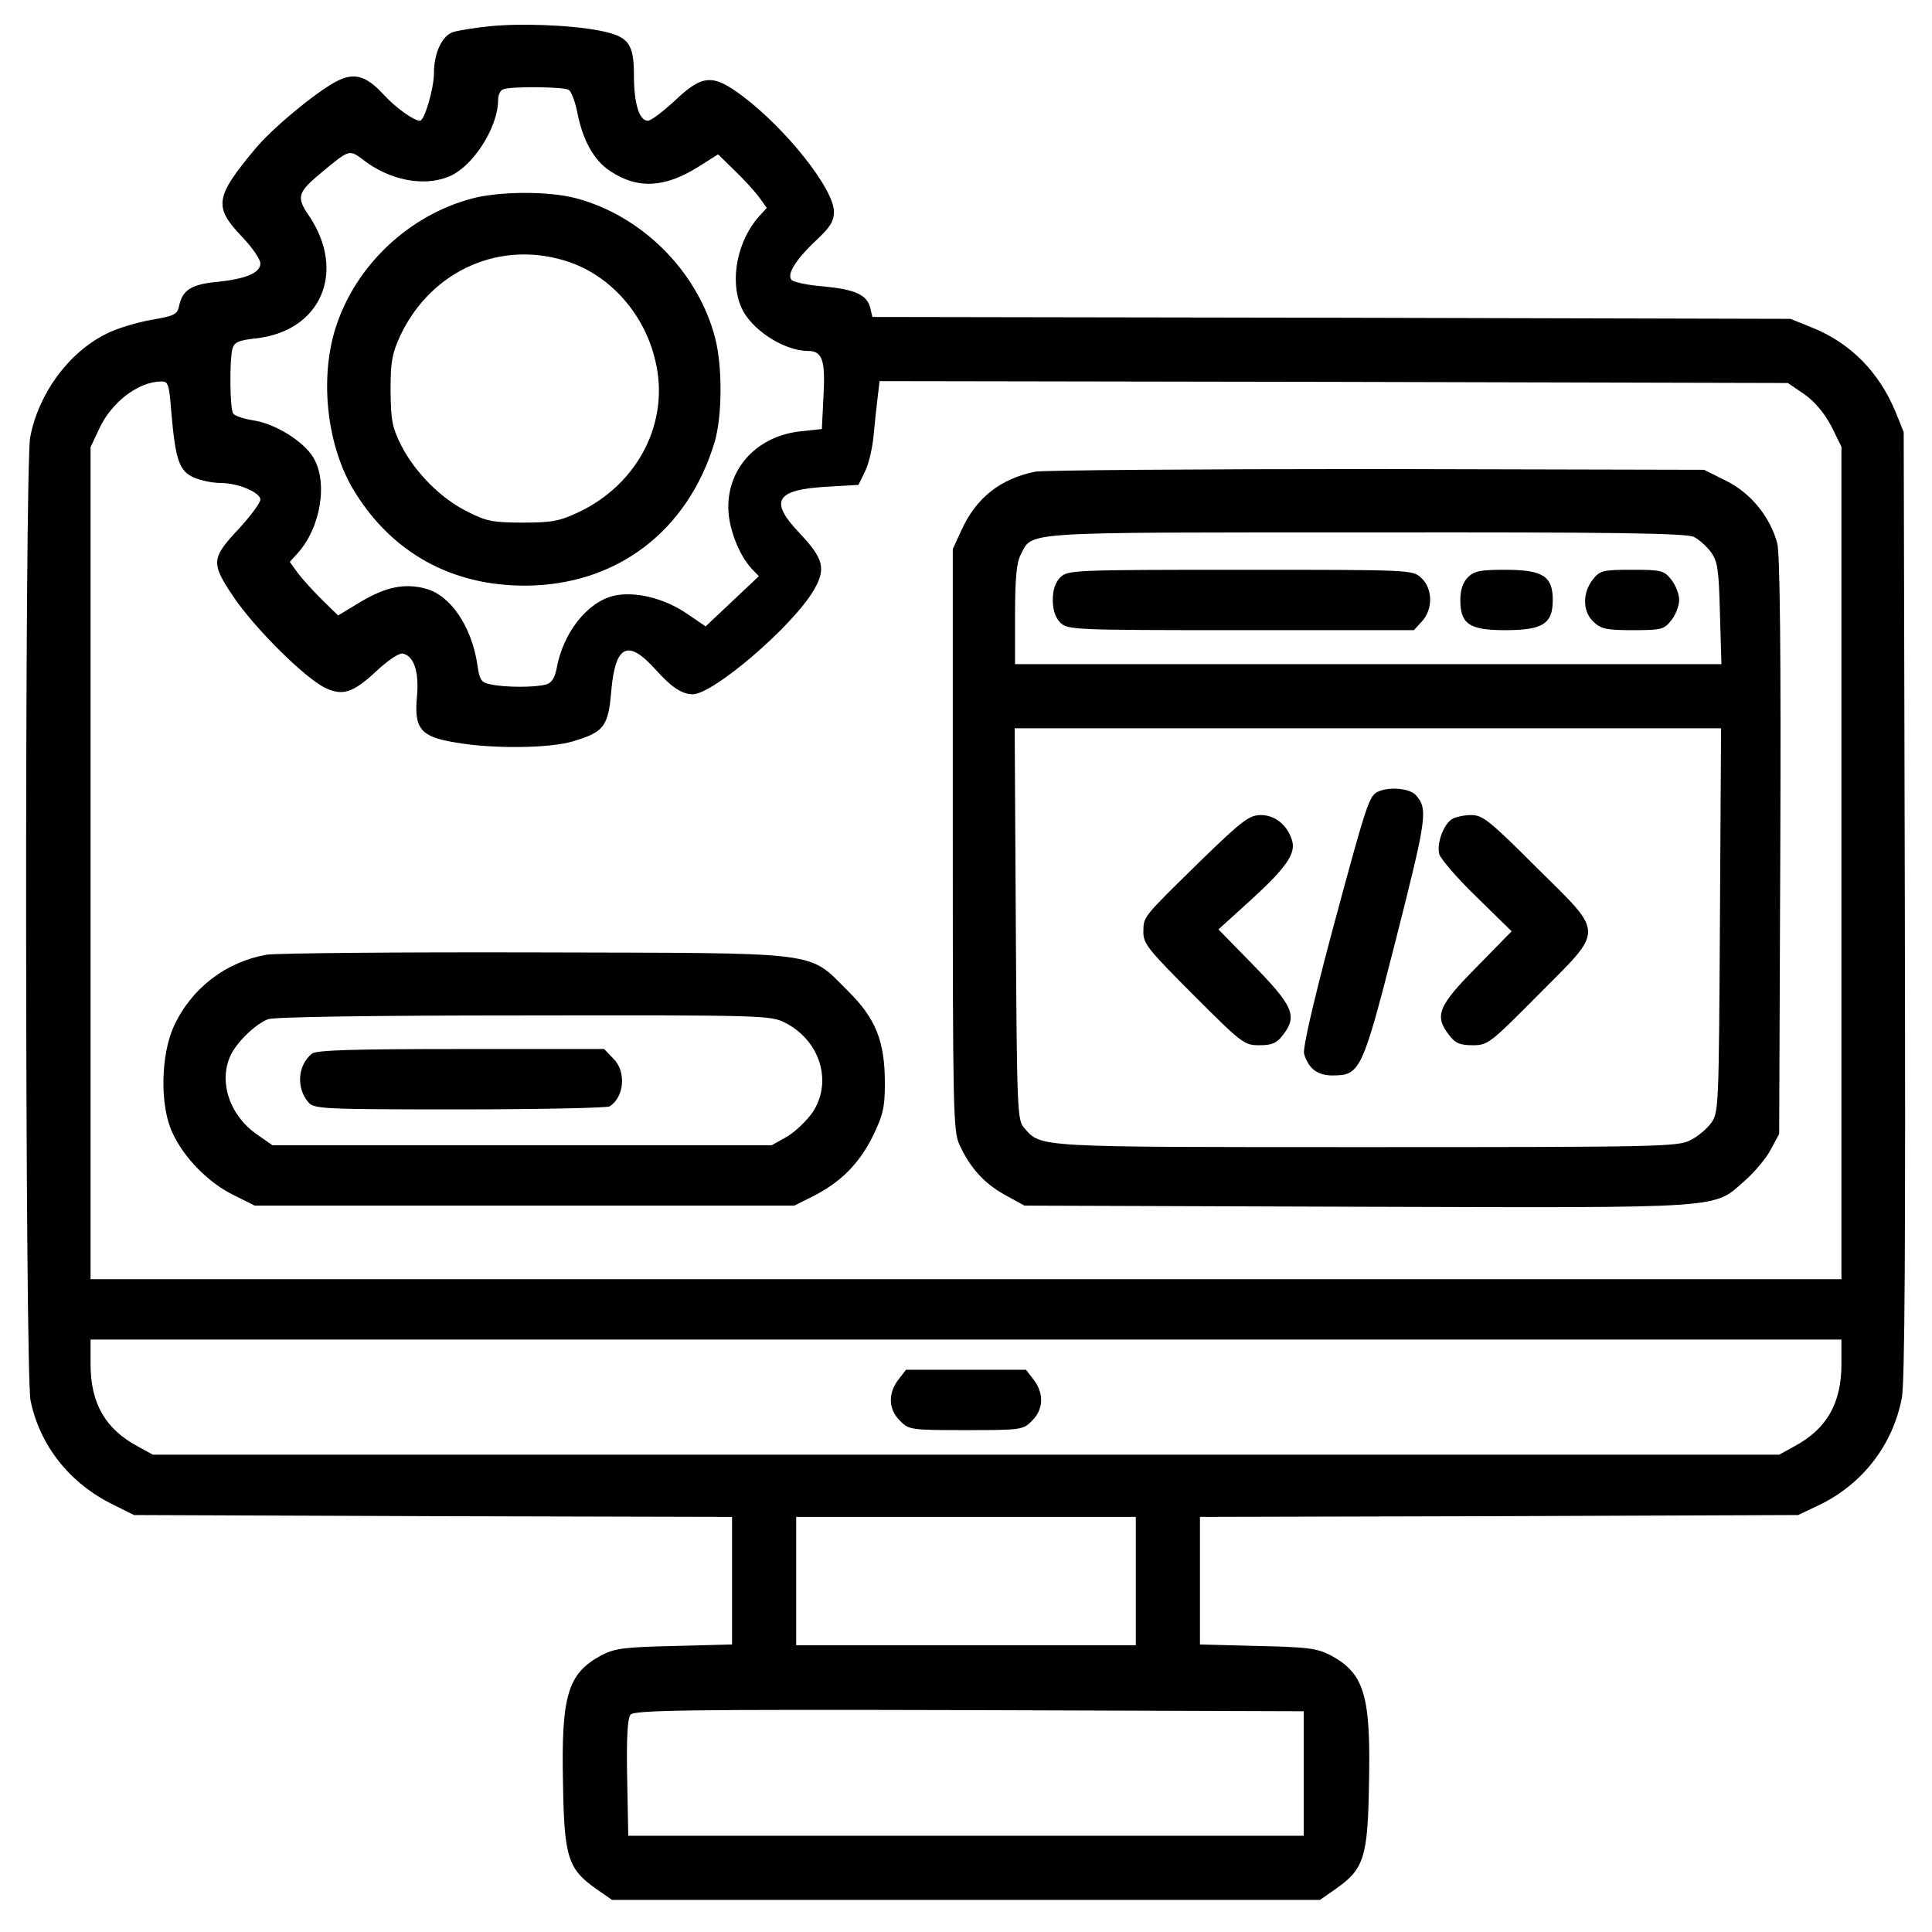
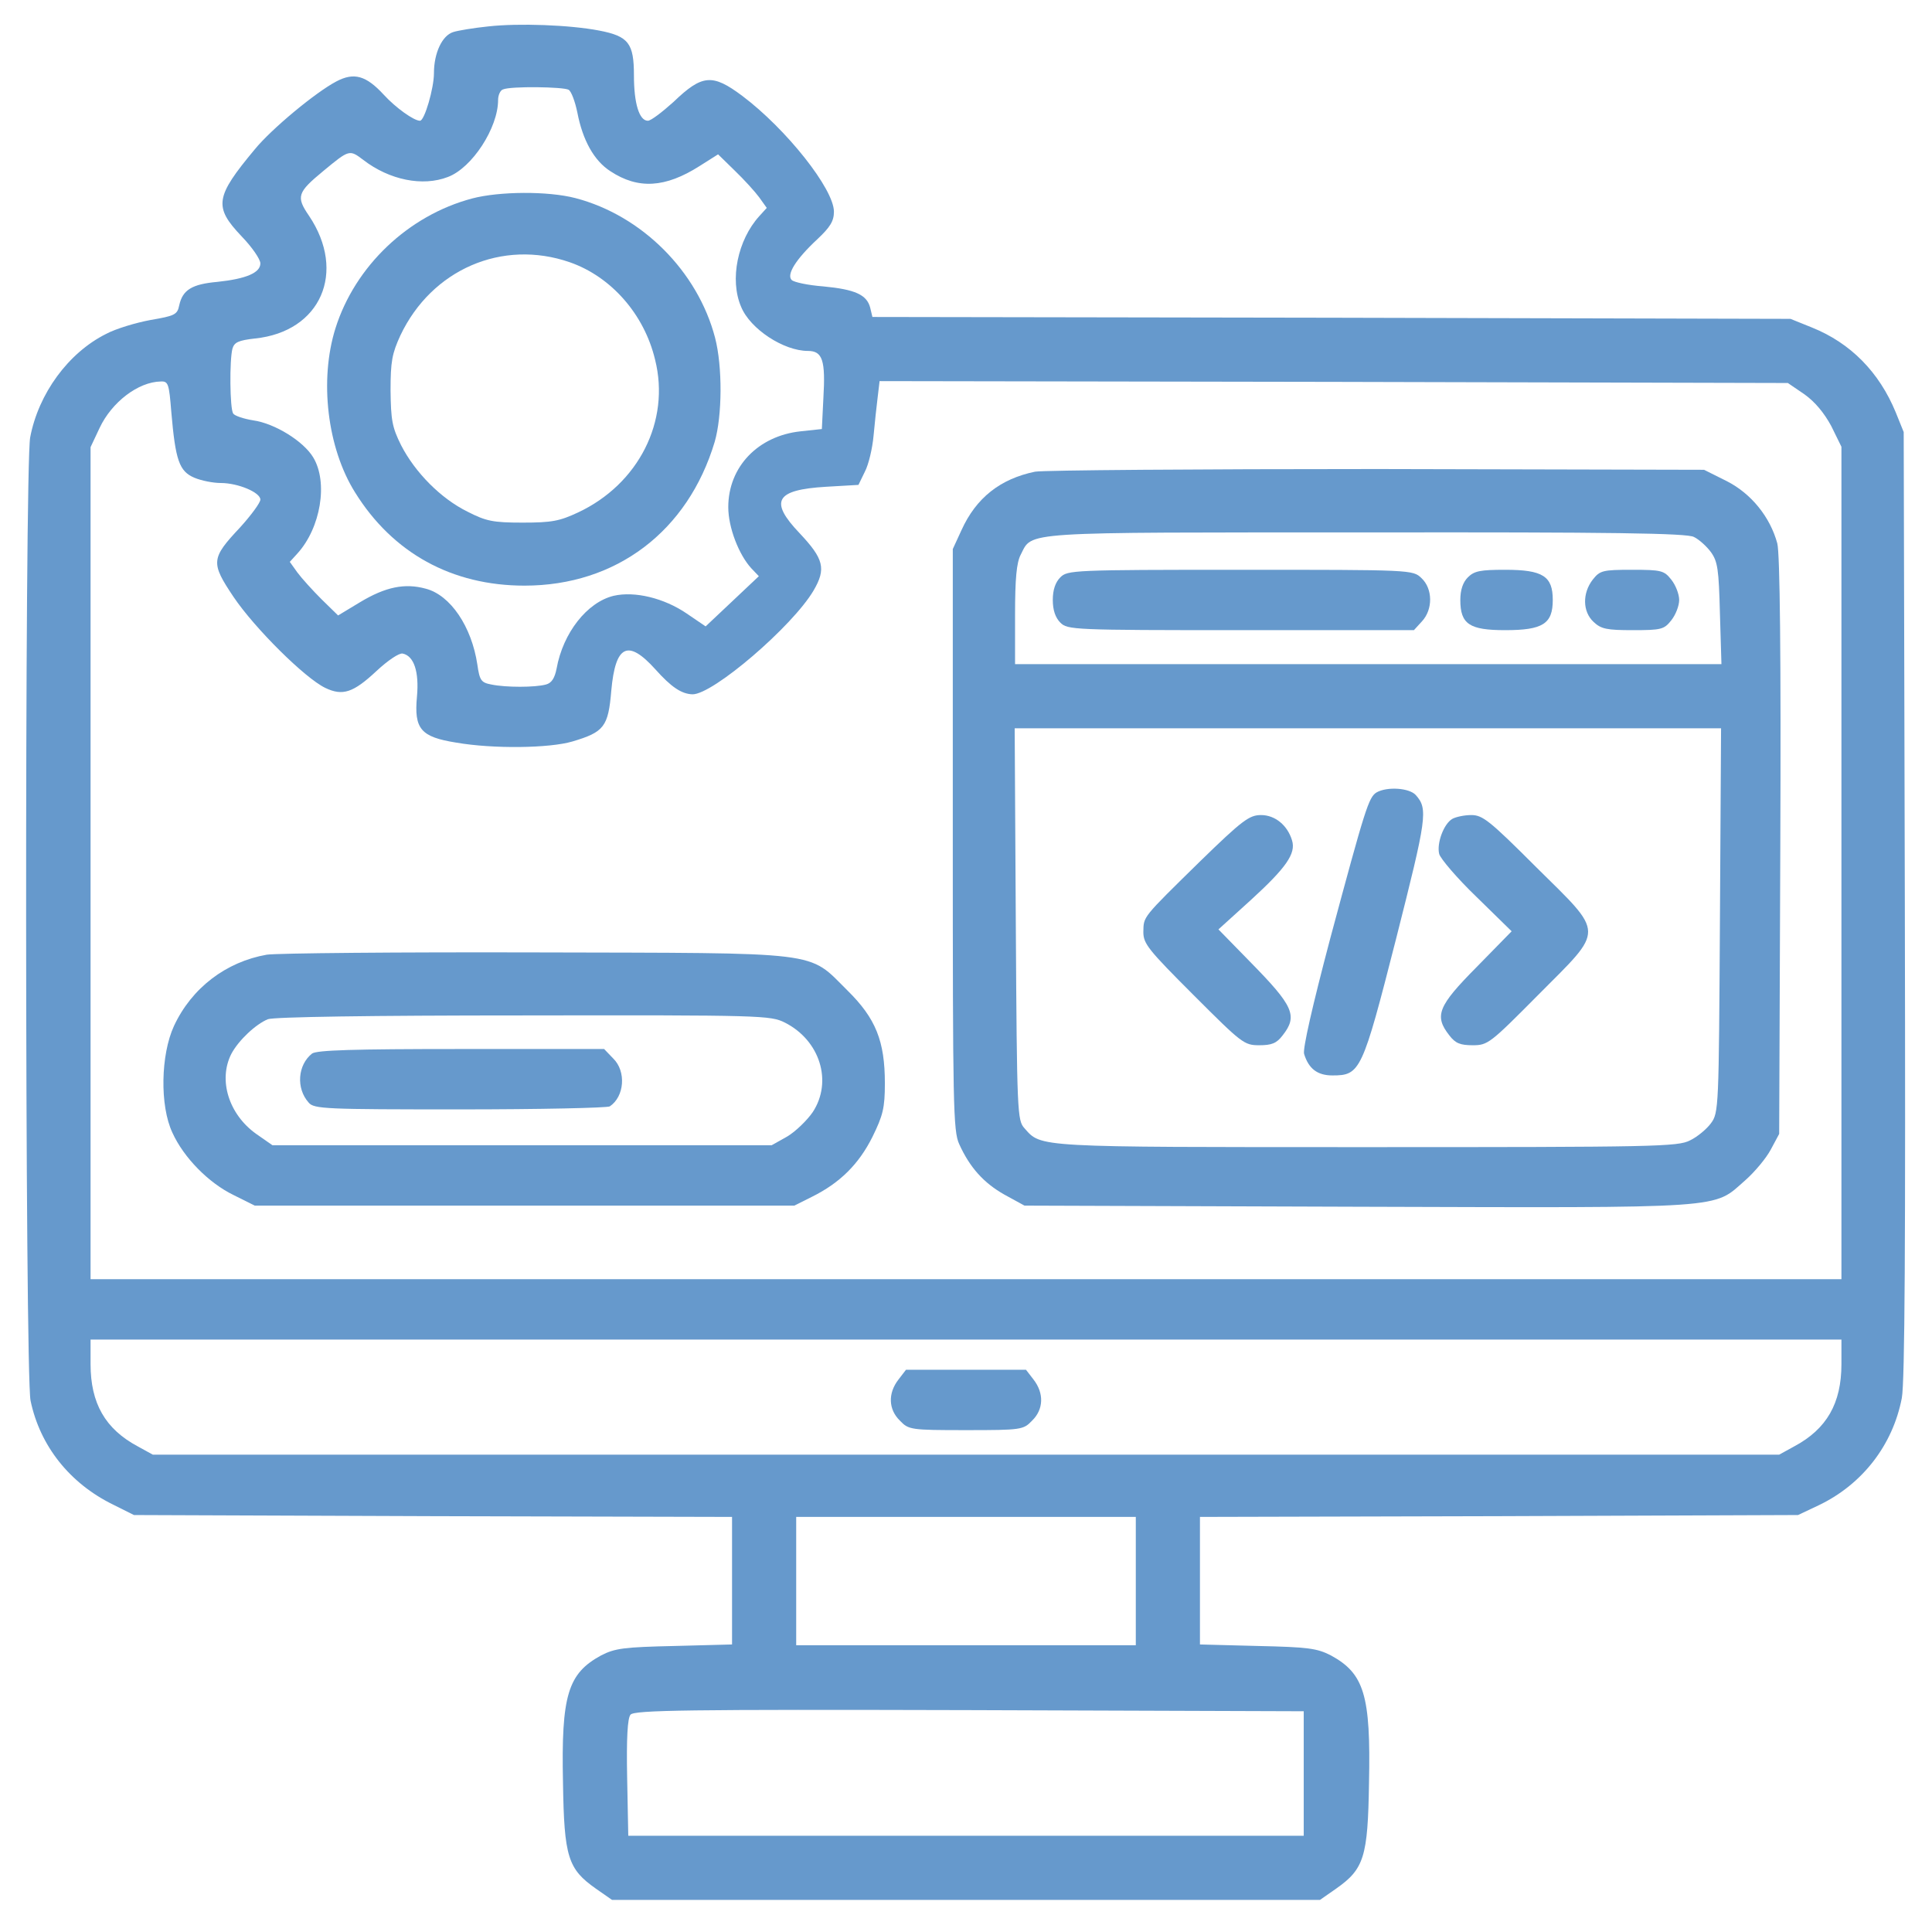
<svg xmlns="http://www.w3.org/2000/svg" version="1.0" width="512pt" height="512pt" viewBox="0 0 512 512" preserveAspectRatio="xMidYMid meet">
-   <g transform="translate(0,512) scale(0.1,-0.1)" fill="#000000" stroke="none">
-     <path d="M1294 5050 c-39 -4 -81 -11 -93 -15 -29 -9 -51 -55 -51 -109 0 -40 -25 -126 -37 -126 -16 0 -64 34 -96 69 -47 51 -79 60 -126 35 -55 -29 -172 -126 -216 -180 -105 -126 -109 -152 -35 -230 28 -29 50 -61 50 -72 0 -25 -38 -41 -114 -49 -67 -6 -92 -21 -101 -62 -5 -25 -12 -28 -76 -39 -38 -7 -92 -23 -118 -37 -100 -50 -179 -158 -201 -274 -15 -78 -14 -2482 1 -2553 25 -120 104 -219 218 -275 l56 -28 793 -3 792 -2 0 -169 0 -169 -152 -4 c-134 -3 -158 -6 -195 -25 -88 -48 -106 -105 -101 -338 3 -196 13 -228 87 -280 l43 -30 938 0 938 0 43 30 c74 52 84 84 87 280 5 233 -13 290 -101 338 -37 19 -61 22 -194 25 l-153 4 0 169 0 169 793 2 792 3 55 26 c115 55 196 159 220 284 8 43 10 405 8 1310 l-3 1250 -21 52 c-44 107 -120 184 -222 225 l-57 23 -1216 3 -1217 2 -6 25 c-9 34 -40 48 -124 56 -40 3 -78 11 -84 17 -14 14 10 54 68 108 34 32 44 48 44 73 0 60 -126 219 -243 307 -79 59 -106 57 -182 -16 -30 -27 -60 -50 -68 -50 -23 0 -37 46 -37 120 0 85 -14 104 -92 119 -78 15 -213 20 -294 11z m213 -168 c7 -4 17 -31 23 -60 14 -73 44 -128 88 -156 73 -48 145 -44 236 14 l49 31 44 -43 c25 -24 54 -56 65 -71 l20 -28 -20 -22 c-57 -63 -79 -168 -48 -240 24 -59 113 -117 177 -117 39 0 47 -25 41 -126 l-4 -81 -56 -6 c-113 -12 -192 -94 -192 -201 0 -54 28 -126 61 -162 l20 -21 -71 -67 -70 -66 -50 34 c-60 41 -138 60 -194 47 -70 -17 -134 -98 -151 -193 -5 -25 -13 -38 -28 -42 -29 -8 -107 -8 -145 0 -27 5 -31 11 -37 53 -15 100 -71 184 -137 201 -55 15 -106 5 -174 -36 l-58 -35 -44 43 c-24 24 -53 56 -64 71 l-20 28 20 22 c62 68 82 189 42 255 -26 43 -102 90 -159 98 -25 4 -49 12 -53 18 -9 13 -10 142 -2 172 5 17 16 22 60 27 174 18 243 176 143 325 -35 51 -31 62 38 119 69 57 69 57 106 29 69 -53 157 -71 224 -45 64 24 133 130 133 204 0 13 6 26 13 28 20 9 161 7 174 -1z m-1053 -854 c11 -128 21 -157 61 -174 19 -8 50 -14 70 -14 46 0 105 -25 105 -44 0 -8 -24 -41 -54 -74 -77 -82 -78 -93 -17 -184 56 -83 189 -215 243 -241 46 -22 74 -13 136 45 30 28 60 48 69 46 30 -6 44 -48 38 -114 -8 -86 10 -107 104 -122 98 -17 247 -15 308 3 84 25 95 39 103 135 11 121 44 137 117 56 42 -47 69 -65 98 -66 54 -1 265 180 321 275 34 58 27 84 -37 152 -81 85 -64 115 70 123 l86 5 17 35 c10 19 20 62 23 95 3 33 8 79 11 103 l5 42 1204 -2 1203 -3 44 -30 c28 -20 52 -49 71 -84 l27 -55 0 -1103 0 -1103 -2320 0 -2320 0 0 1103 0 1102 24 51 c32 68 102 122 162 123 20 1 22 -6 28 -81z m4426 -2523 c0 -104 -39 -172 -125 -218 l-40 -22 -2155 0 -2155 0 -40 22 c-86 46 -125 114 -125 218 l0 65 2320 0 2320 0 0 -65z m-1870 -575 l0 -170 -450 0 -450 0 0 170 0 170 450 0 450 0 0 -170z m445 -510 l0 -165 -895 0 -895 0 -3 154 c-2 105 1 158 9 167 10 12 151 14 898 12 l886 -3 0 -165z" />
-     <path d="M1251 4594 c-169 -45 -310 -179 -362 -344 -43 -137 -22 -317 52 -435 100 -161 257 -247 449 -247 243 0 433 144 504 381 20 69 21 199 1 276 -46 176 -194 324 -370 370 -73 19 -202 18 -274 -1z m259 -169 c109 -38 197 -137 226 -258 41 -163 -44 -330 -204 -405 -49 -23 -70 -27 -147 -27 -79 0 -97 4 -146 29 -71 35 -139 104 -176 176 -24 48 -27 67 -28 145 0 77 4 98 26 146 83 175 270 256 449 194z" />
-     <path d="M2743 3870 c-92 -19 -156 -69 -195 -155 l-23 -50 0 -770 c0 -703 1 -773 17 -807 28 -62 65 -103 120 -134 l53 -29 884 -3 c991 -3 939 -6 1026 70 25 22 56 59 68 82 l22 41 3 763 c2 504 -1 776 -8 802 -19 70 -69 132 -134 165 l-60 30 -865 2 c-476 0 -885 -3 -908 -7z m1746 -173 c13 -6 34 -25 45 -40 18 -25 21 -45 24 -163 l4 -134 -936 0 -936 0 0 130 c0 97 4 139 15 160 32 62 -11 59 915 59 651 1 851 -2 869 -12z m69 -1016 c-3 -497 -3 -510 -24 -538 -11 -15 -36 -36 -55 -45 -32 -17 -93 -18 -857 -18 -881 0 -862 -1 -907 50 -19 21 -20 38 -23 541 l-3 519 936 0 936 0 -3 -509z" />
-     <path d="M2810 3590 c-13 -13 -20 -33 -20 -60 0 -27 7 -47 20 -60 19 -19 33 -20 478 -20 l459 0 21 23 c30 32 29 87 -1 115 -23 22 -25 22 -480 22 -444 0 -458 -1 -477 -20z" />
-     <path d="M3890 3590 c-13 -13 -20 -33 -20 -60 0 -64 24 -80 119 -80 100 0 126 17 126 80 0 63 -26 80 -126 80 -66 0 -82 -3 -99 -20z" />
-     <path d="M4221 3584 c-28 -36 -27 -85 2 -112 20 -19 35 -22 104 -22 76 0 83 2 102 26 12 15 21 39 21 54 0 15 -9 39 -21 54 -19 24 -26 26 -104 26 -78 0 -85 -2 -104 -26z" />
-     <path d="M3648 3020 c-21 -13 -30 -42 -123 -388 -47 -178 -73 -292 -69 -305 12 -39 35 -57 75 -57 74 0 79 10 169 363 81 320 85 343 52 380 -17 19 -76 23 -104 7z" />
-     <path d="M3181 2838 c-156 -153 -150 -146 -151 -188 0 -31 13 -47 133 -167 128 -128 134 -133 174 -133 33 0 46 5 62 26 41 52 29 78 -86 195 l-84 86 86 78 c93 85 120 123 109 158 -12 40 -45 67 -82 67 -31 0 -49 -13 -161 -122z" />
-     <path d="M3849 2950 c-23 -13 -42 -65 -35 -93 3 -12 47 -64 99 -114 l93 -91 -93 -95 c-102 -103 -113 -129 -72 -181 16 -21 29 -26 62 -26 40 0 46 5 174 134 176 177 177 157 -6 338 -124 124 -142 138 -172 138 -19 0 -41 -5 -50 -10z" />
-     <path d="M707 2590 c-108 -19 -199 -88 -246 -189 -35 -76 -38 -211 -4 -283 30 -66 96 -133 162 -165 l56 -28 715 0 715 0 46 23 c75 37 125 87 161 159 28 57 33 77 33 142 0 112 -24 172 -99 246 -107 106 -57 99 -826 101 -366 1 -686 -2 -713 -6z m1373 -180 c93 -47 127 -156 74 -237 -15 -22 -46 -52 -68 -65 l-41 -23 -662 0 -661 0 -43 30 c-73 52 -101 143 -66 212 19 36 65 79 97 92 16 6 270 10 678 10 633 1 654 0 692 -19z" />
-     <path d="M827 2328 c-38 -30 -43 -92 -9 -130 14 -17 46 -18 401 -18 212 0 391 4 397 8 39 26 44 93 9 127 l-24 25 -379 0 c-287 0 -382 -3 -395 -12z" />
-     <path d="M2381 1464 c-28 -36 -27 -79 4 -109 23 -24 28 -25 175 -25 147 0 152 1 175 25 31 30 32 73 4 109 l-20 26 -159 0 -159 0 -20 -26z" />
+   <g transform="translate(0,512) scale(0.1,-0.1)" fill="#6699cc" stroke="none">
+     <path d="M1294 5050 c-39 -4 -81 -11 -93 -15 -29 -9 -51 -55 -51 -109 0 -40 -25 -126 -37 -126 -16 0 -64 34 -96 69 -47 51 -79 60 -126 35 -55 -29 -172 -126 -216 -180 -105 -126 -109 -152 -35 -230 28 -29 50 -61 50 -72 0 -25 -38 -41 -114 -49 -67 -6 -92 -21 -101 -62 -5 -25 -12 -28 -76 -39 -38 -7 -92 -23 -118 -37 -100 -50 -179 -158 -201 -274 -15 -78 -14 -2482 1 -2553 25 -120 104 -219 218 -275 l56 -28 793 -3 792 -2 0 -169 0 -169 -152 -4 c-134 -3 -158 -6 -195 -25 -88 -48 -106 -105 -101 -338 3 -196 13 -228 87 -280 l43 -30 938 0 938 0 43 30 c74 52 84 84 87 280 5 233 -13 290 -101 338 -37 19 -61 22 -194 25 l-153 4 0 169 0 169 793 2 792 3 55 26 c115 55 196 159 220 284 8 43 10 405 8 1310 l-3 1250 -21 52 c-44 107 -120 184 -222 225 l-57 23 -1216 3 -1217 2 -6 25 c-9 34 -40 48 -124 56 -40 3 -78 11 -84 17 -14 14 10 54 68 108 34 32 44 48 44 73 0 60 -126 219 -243 307 -79 59 -106 57 -182 -16 -30 -27 -60 -50 -68 -50 -23 0 -37 46 -37 120 0 85 -14 104 -92 119 -78 15 -213 20 -294 11z m213 -168 c7 -4 17 -31 23 -60 14 -73 44 -128 88 -156 73 -48 145 -44 236 14 l49 31 44 -43 c25 -24 54 -56 65 -71 l20 -28 -20 -22 c-57 -63 -79 -168 -48 -240 24 -59 113 -117 177 -117 39 0 47 -25 41 -126 l-4 -81 -56 -6 c-113 -12 -192 -94 -192 -201 0 -54 28 -126 61 -162 l20 -21 -71 -67 -70 -66 -50 34 c-60 41 -138 60 -194 47 -70 -17 -134 -98 -151 -193 -5 -25 -13 -38 -28 -42 -29 -8 -107 -8 -145 0 -27 5 -31 11 -37 53 -15 100 -71 184 -137 201 -55 15 -106 5 -174 -36 l-58 -35 -44 43 c-24 24 -53 56 -64 71 l-20 28 20 22 c62 68 82 189 42 255 -26 43 -102 90 -159 98 -25 4 -49 12 -53 18 -9 13 -10 142 -2 172 5 17 16 22 60 27 174 18 243 176 143 325 -35 51 -31 62 38 119 69 57 69 57 106 29 69 -53 157 -71 224 -45 64 24 133 130 133 204 0 13 6 26 13 28 20 9 161 7 174 -1z m-1053 -854 c11 -128 21 -157 61 -174 19 -8 50 -14 70 -14 46 0 105 -25 105 -44 0 -8 -24 -41 -54 -74 -77 -82 -78 -93 -17 -184 56 -83 189 -215 243 -241 46 -22 74 -13 136 45 30 28 60 48 69 46 30 -6 44 -48 38 -114 -8 -86 10 -107 104 -122 98 -17 247 -15 308 3 84 25 95 39 103 135 11 121 44 137 117 56 42 -47 69 -65 98 -66 54 -1 265 180 321 275 34 58 27 84 -37 152 -81 85 -64 115 70 123 l86 5 17 35 c10 19 20 62 23 95 3 33 8 79 11 103 l5 42 1204 -2 1203 -3 44 -30 c28 -20 52 -49 71 -84 l27 -55 0 -1103 0 -1103 -2320 0 -2320 0 0 1103 0 1102 24 51 c32 68 102 122 162 123 20 1 22 -6 28 -81z m4426 -2523 c0 -104 -39 -172 -125 -218 l-40 -22 -2155 0 -2155 0 -40 22 c-86 46 -125 114 -125 218 l0 65 2320 0 2320 0 0 -65z m-1870 -575 l0 -170 -450 0 -450 0 0 170 0 170 450 0 450 0 0 -170z m445 -510 l0 -165 -895 0 -895 0 -3 154 c-2 105 1 158 9 167 10 12 151 14 898 12 l886 -3 0 -165z" fill="#6699cc" />
+     <path d="M1251 4594 c-169 -45 -310 -179 -362 -344 -43 -137 -22 -317 52 -435 100 -161 257 -247 449 -247 243 0 433 144 504 381 20 69 21 199 1 276 -46 176 -194 324 -370 370 -73 19 -202 18 -274 -1z m259 -169 c109 -38 197 -137 226 -258 41 -163 -44 -330 -204 -405 -49 -23 -70 -27 -147 -27 -79 0 -97 4 -146 29 -71 35 -139 104 -176 176 -24 48 -27 67 -28 145 0 77 4 98 26 146 83 175 270 256 449 194z" fill="#6699cc" />
+     <path d="M2743 3870 c-92 -19 -156 -69 -195 -155 l-23 -50 0 -770 c0 -703 1 -773 17 -807 28 -62 65 -103 120 -134 l53 -29 884 -3 c991 -3 939 -6 1026 70 25 22 56 59 68 82 l22 41 3 763 c2 504 -1 776 -8 802 -19 70 -69 132 -134 165 l-60 30 -865 2 c-476 0 -885 -3 -908 -7z m1746 -173 c13 -6 34 -25 45 -40 18 -25 21 -45 24 -163 l4 -134 -936 0 -936 0 0 130 c0 97 4 139 15 160 32 62 -11 59 915 59 651 1 851 -2 869 -12z m69 -1016 c-3 -497 -3 -510 -24 -538 -11 -15 -36 -36 -55 -45 -32 -17 -93 -18 -857 -18 -881 0 -862 -1 -907 50 -19 21 -20 38 -23 541 l-3 519 936 0 936 0 -3 -509z" fill="#6699cc" />
+     <path d="M2810 3590 c-13 -13 -20 -33 -20 -60 0 -27 7 -47 20 -60 19 -19 33 -20 478 -20 l459 0 21 23 c30 32 29 87 -1 115 -23 22 -25 22 -480 22 -444 0 -458 -1 -477 -20z" fill="#6699cc" />
+     <path d="M3890 3590 c-13 -13 -20 -33 -20 -60 0 -64 24 -80 119 -80 100 0 126 17 126 80 0 63 -26 80 -126 80 -66 0 -82 -3 -99 -20z" fill="#6699cc" />
+     <path d="M4221 3584 c-28 -36 -27 -85 2 -112 20 -19 35 -22 104 -22 76 0 83 2 102 26 12 15 21 39 21 54 0 15 -9 39 -21 54 -19 24 -26 26 -104 26 -78 0 -85 -2 -104 -26z" fill="#6699cc" />
+     <path d="M3648 3020 c-21 -13 -30 -42 -123 -388 -47 -178 -73 -292 -69 -305 12 -39 35 -57 75 -57 74 0 79 10 169 363 81 320 85 343 52 380 -17 19 -76 23 -104 7z" fill="#6699cc" />
+     <path d="M3181 2838 c-156 -153 -150 -146 -151 -188 0 -31 13 -47 133 -167 128 -128 134 -133 174 -133 33 0 46 5 62 26 41 52 29 78 -86 195 l-84 86 86 78 c93 85 120 123 109 158 -12 40 -45 67 -82 67 -31 0 -49 -13 -161 -122z" fill="#6699cc" />
+     <path d="M3849 2950 c-23 -13 -42 -65 -35 -93 3 -12 47 -64 99 -114 l93 -91 -93 -95 c-102 -103 -113 -129 -72 -181 16 -21 29 -26 62 -26 40 0 46 5 174 134 176 177 177 157 -6 338 -124 124 -142 138 -172 138 -19 0 -41 -5 -50 -10z" fill="#6699cc" />
+     <path d="M707 2590 c-108 -19 -199 -88 -246 -189 -35 -76 -38 -211 -4 -283 30 -66 96 -133 162 -165 l56 -28 715 0 715 0 46 23 c75 37 125 87 161 159 28 57 33 77 33 142 0 112 -24 172 -99 246 -107 106 -57 99 -826 101 -366 1 -686 -2 -713 -6z m1373 -180 c93 -47 127 -156 74 -237 -15 -22 -46 -52 -68 -65 l-41 -23 -662 0 -661 0 -43 30 c-73 52 -101 143 -66 212 19 36 65 79 97 92 16 6 270 10 678 10 633 1 654 0 692 -19z" fill="#6699cc" />
+     <path d="M827 2328 c-38 -30 -43 -92 -9 -130 14 -17 46 -18 401 -18 212 0 391 4 397 8 39 26 44 93 9 127 l-24 25 -379 0 c-287 0 -382 -3 -395 -12z" fill="#6699cc" />
+     <path d="M2381 1464 c-28 -36 -27 -79 4 -109 23 -24 28 -25 175 -25 147 0 152 1 175 25 31 30 32 73 4 109 l-20 26 -159 0 -159 0 -20 -26z" fill="#6699cc" />
  </g>
</svg>
